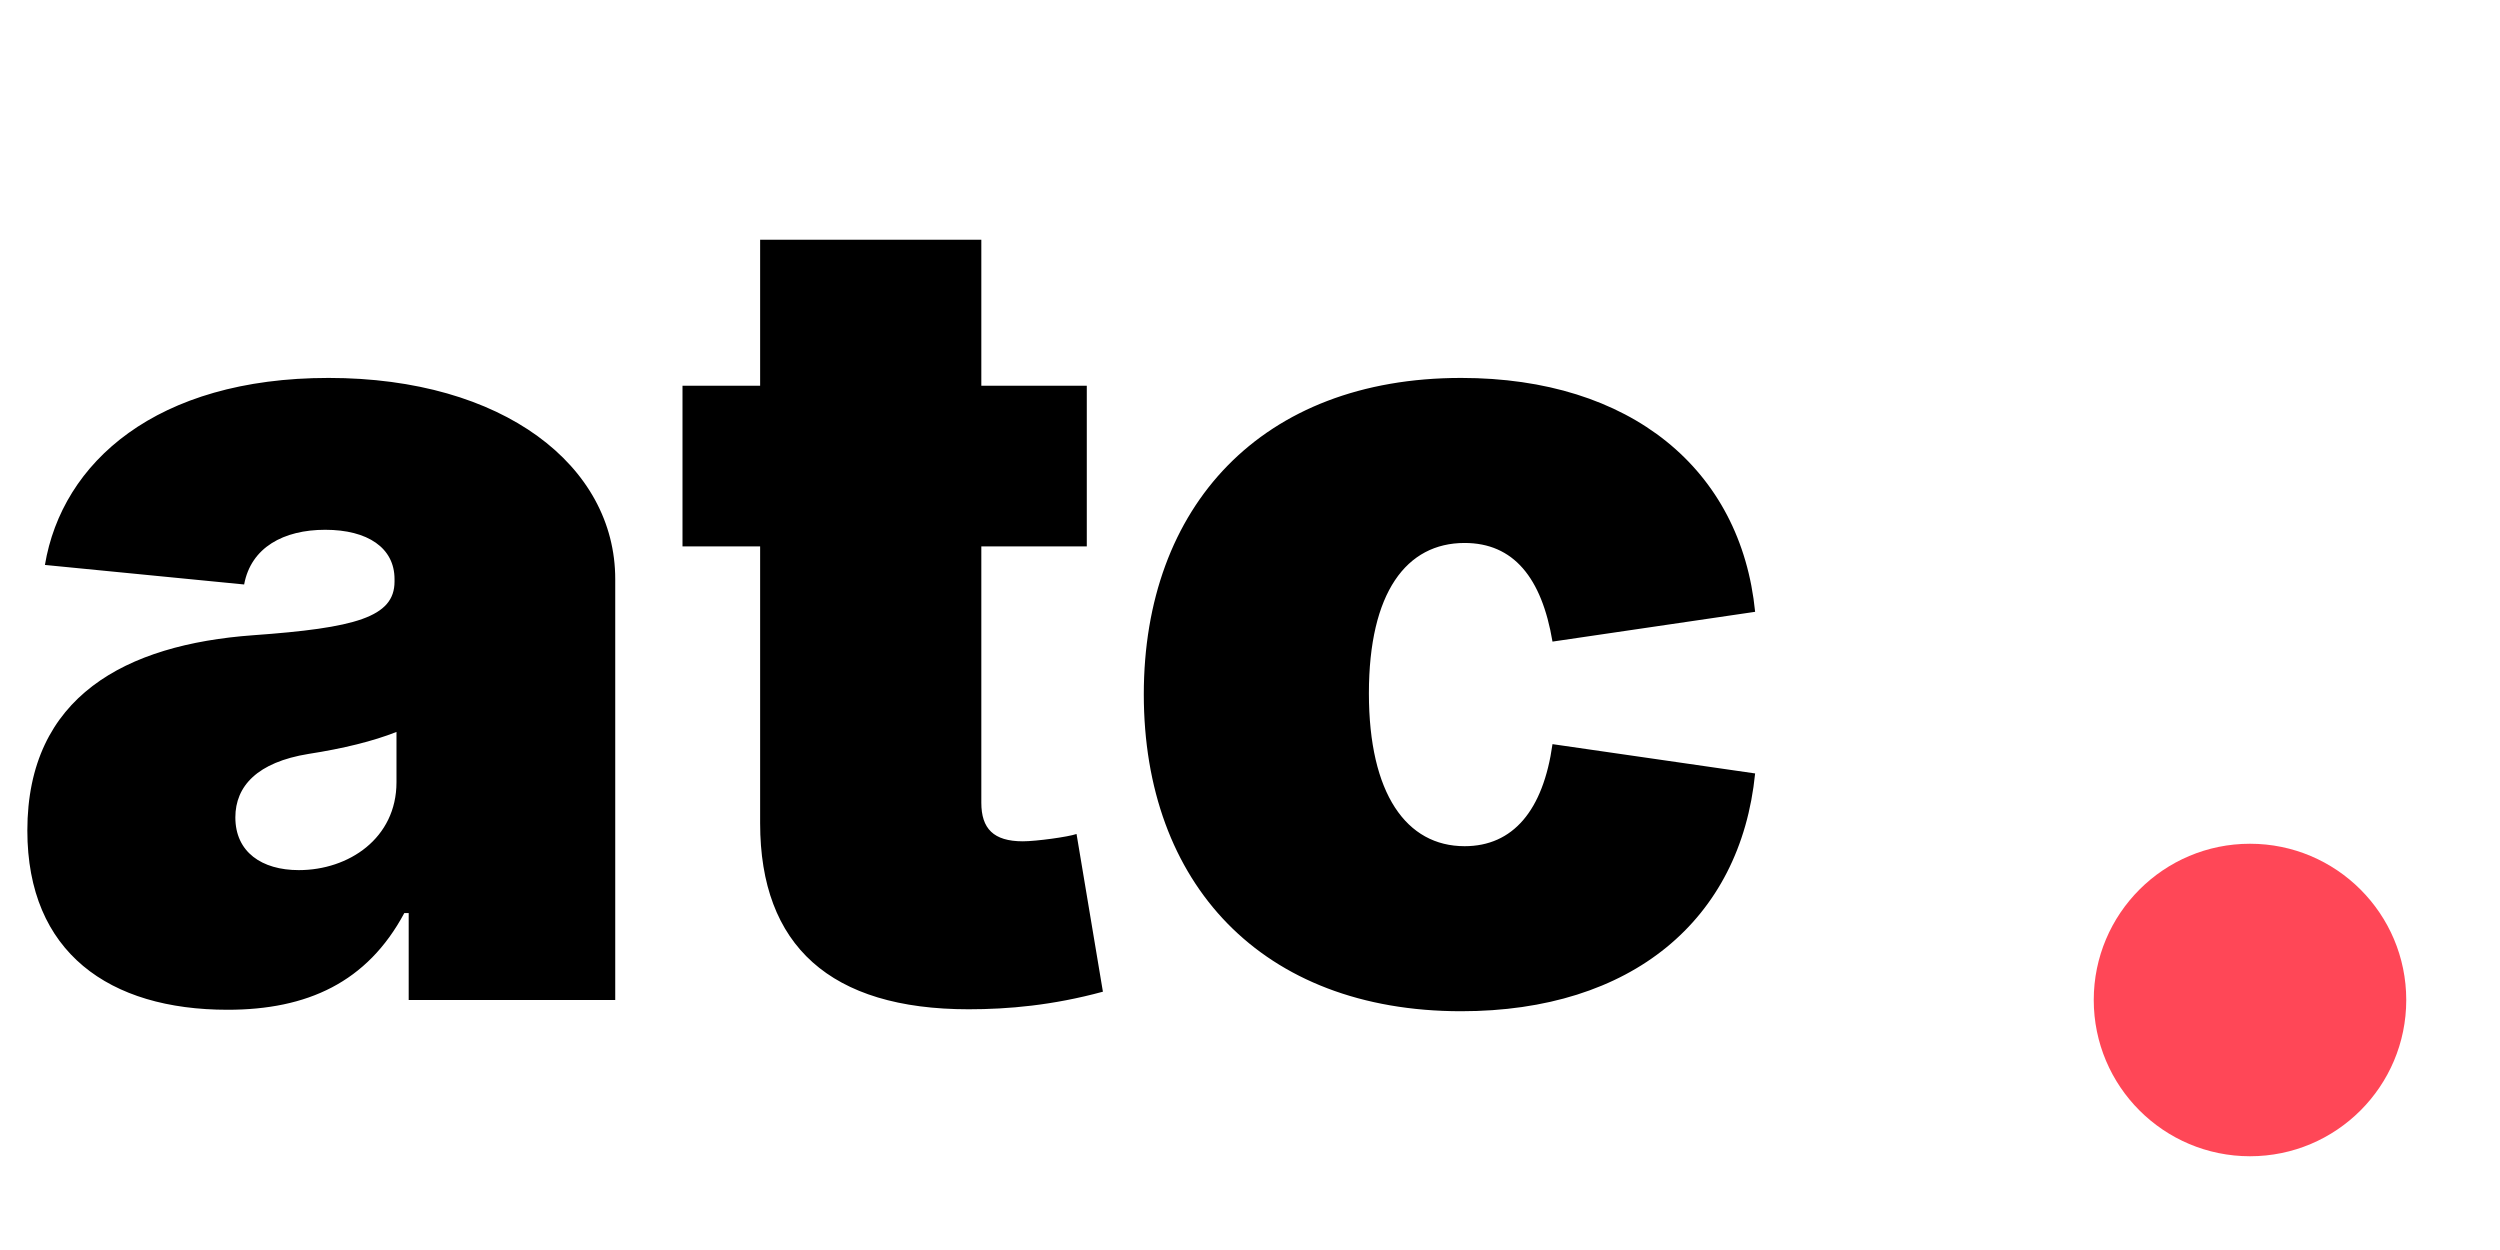
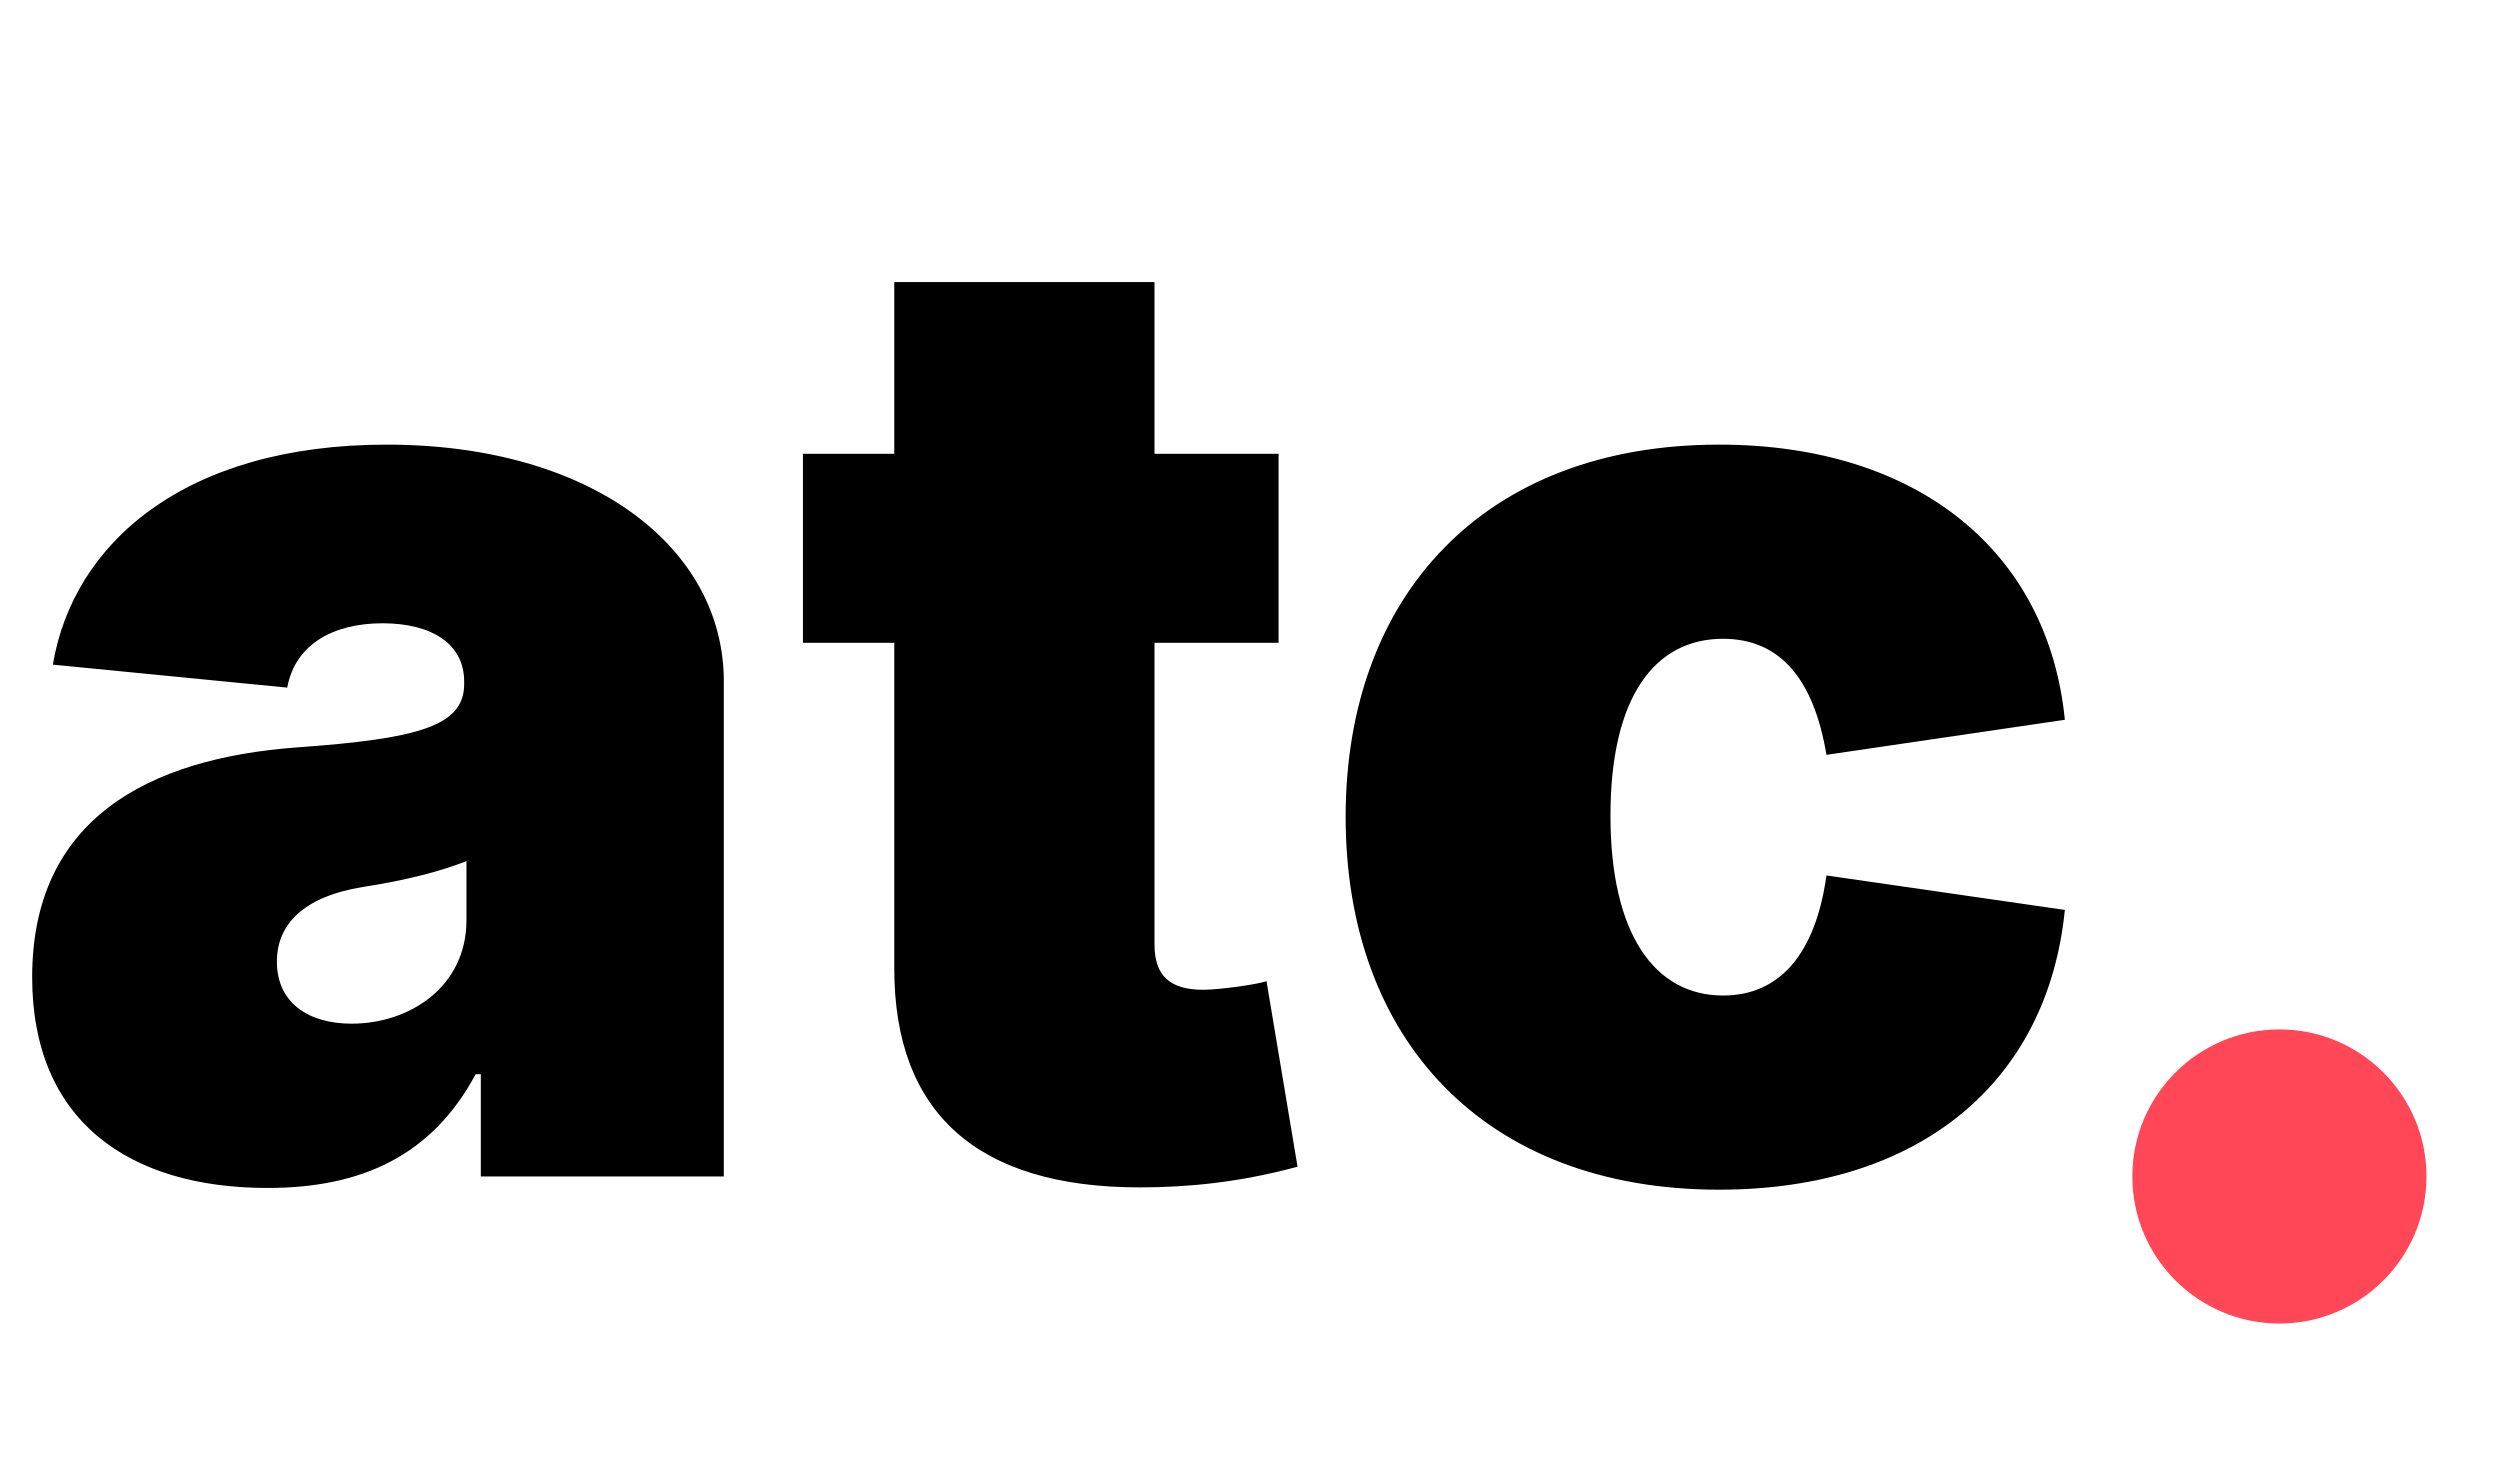
- <svg xmlns="http://www.w3.org/2000/svg" width="80" height="40" viewBox="0 0 80 40" fill="none">
+ <svg xmlns="http://www.w3.org/2000/svg" width="68" height="40" viewBox="0 0 68 40" fill="none">
  <text x="0" y="32" font-family="system-ui, -apple-system, BlinkMacSystemFont, 'Segoe UI', sans-serif" font-size="36" font-weight="900" fill="black">atc</text>
-   <circle cx="72" cy="32" r="5" fill="#FF4757" />
+   <circle cx="62" cy="32" r="4" fill="#FF4757" />
</svg>
